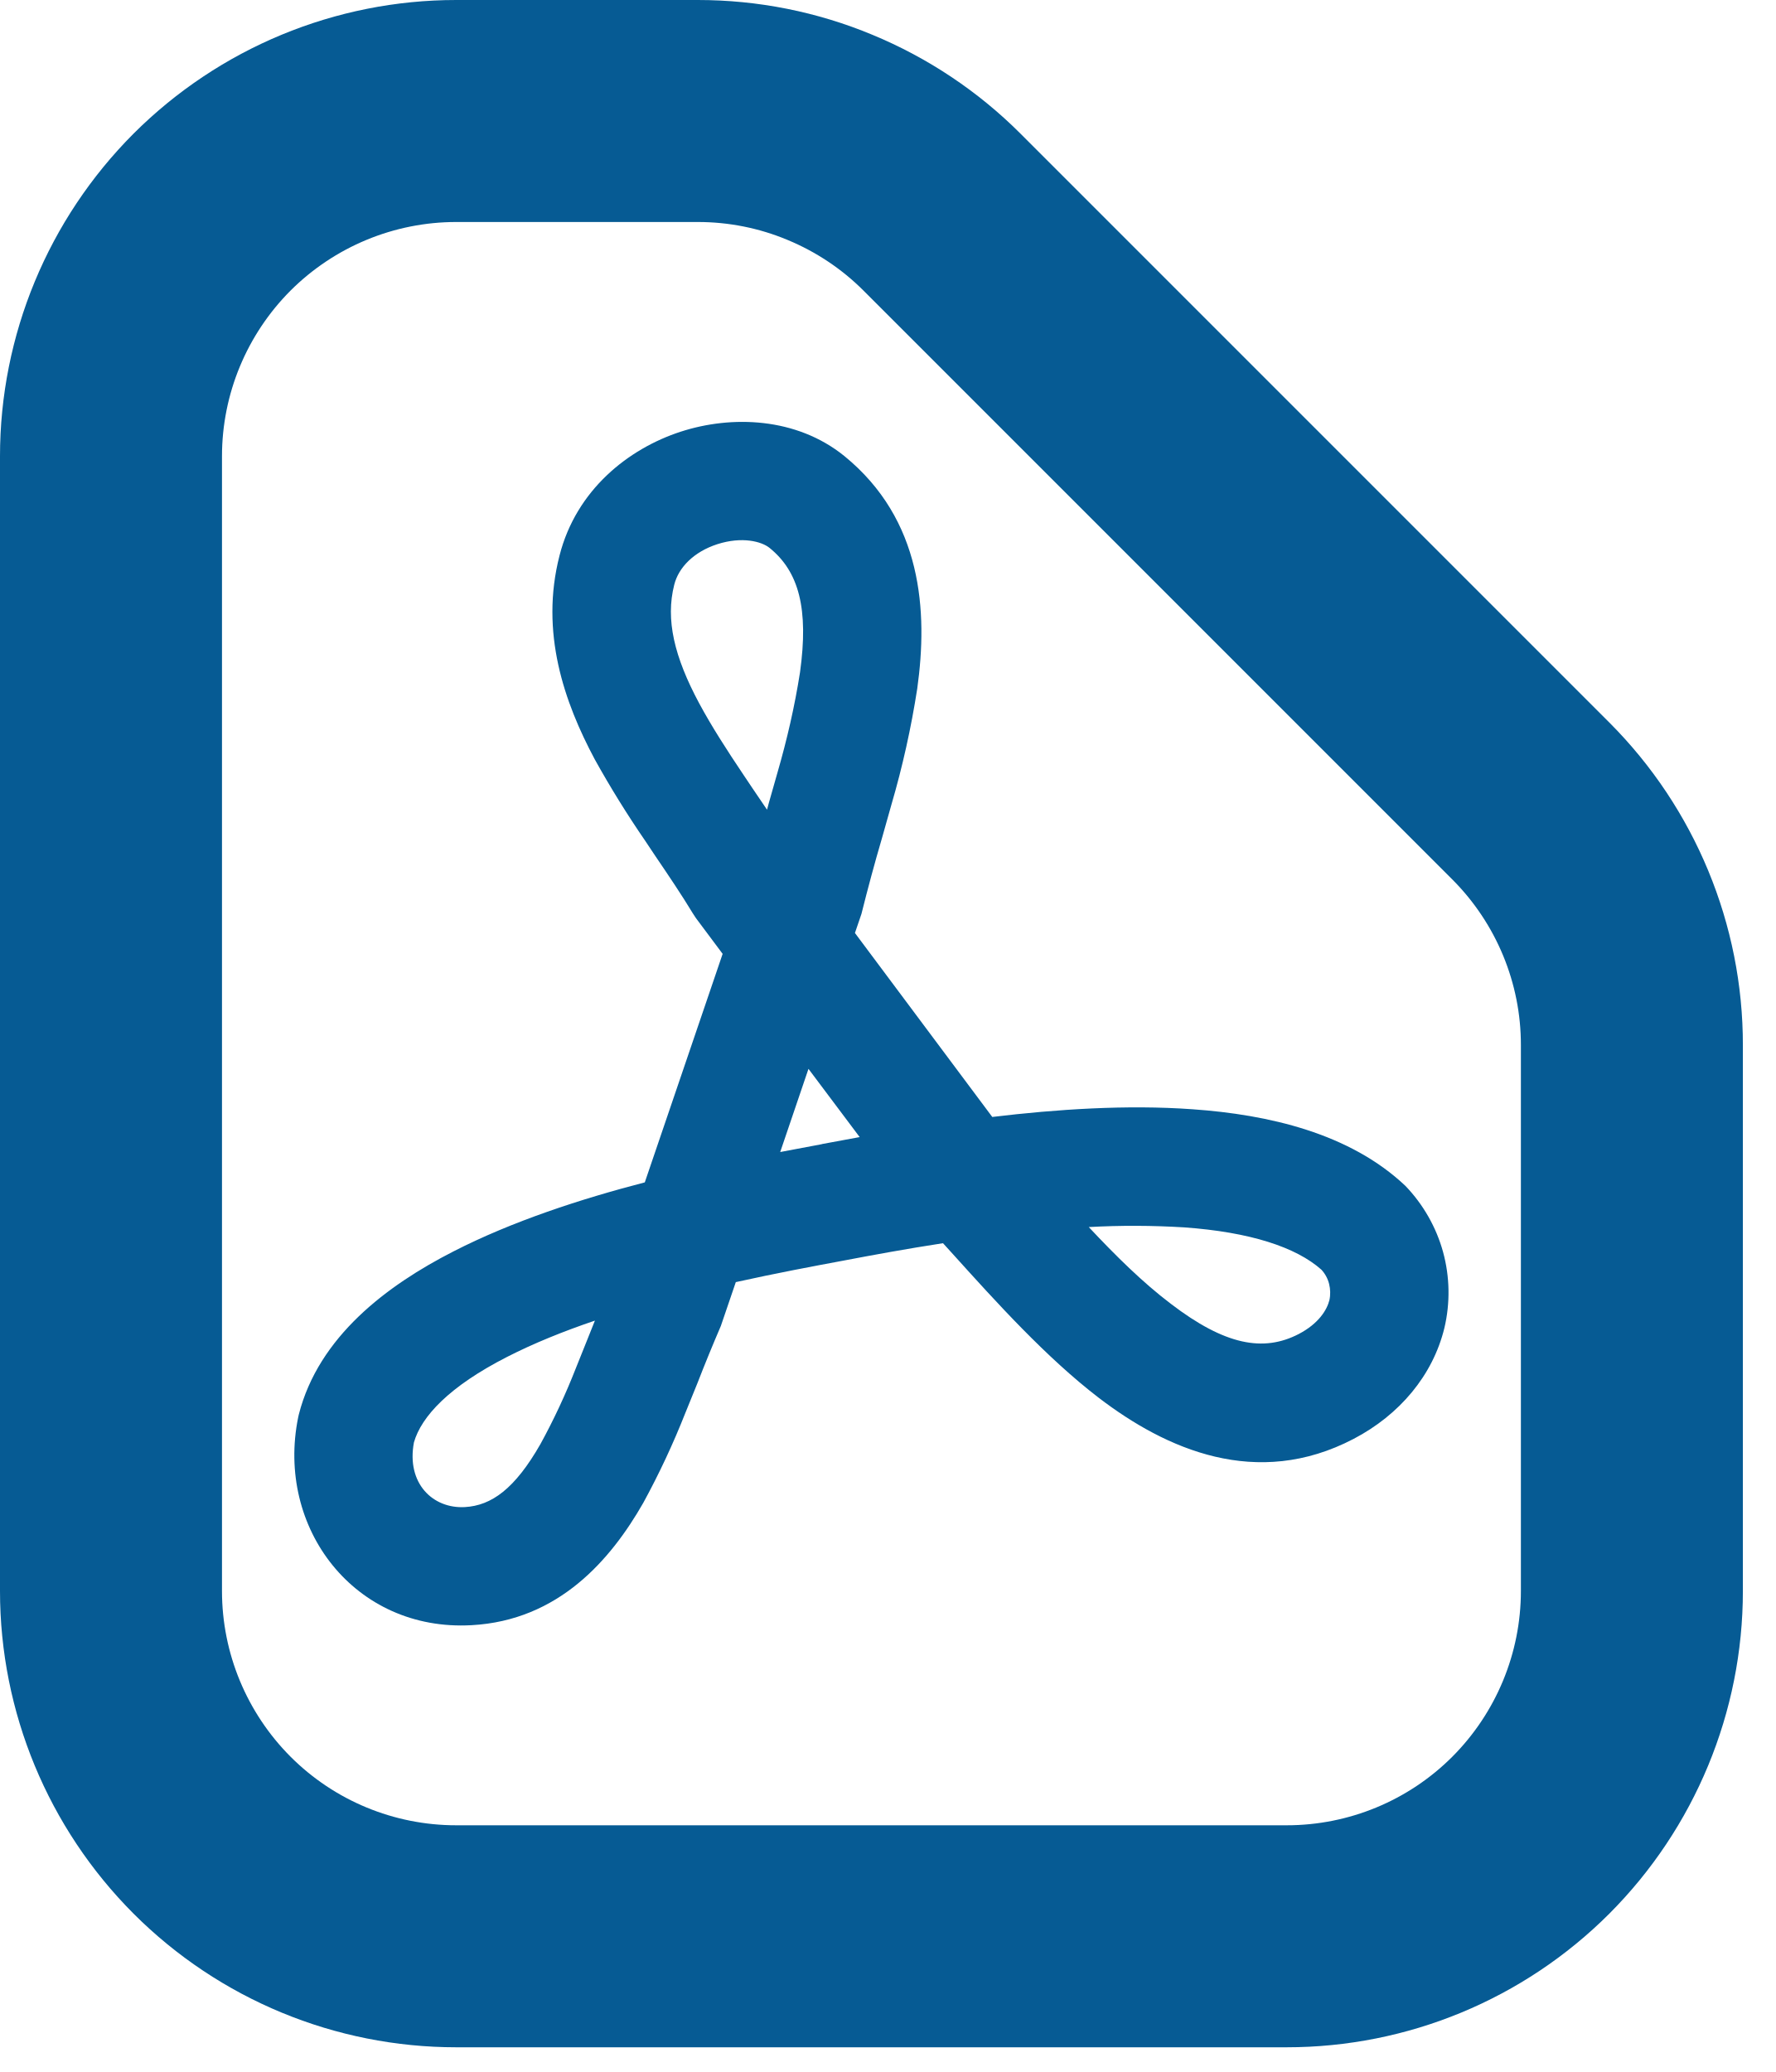
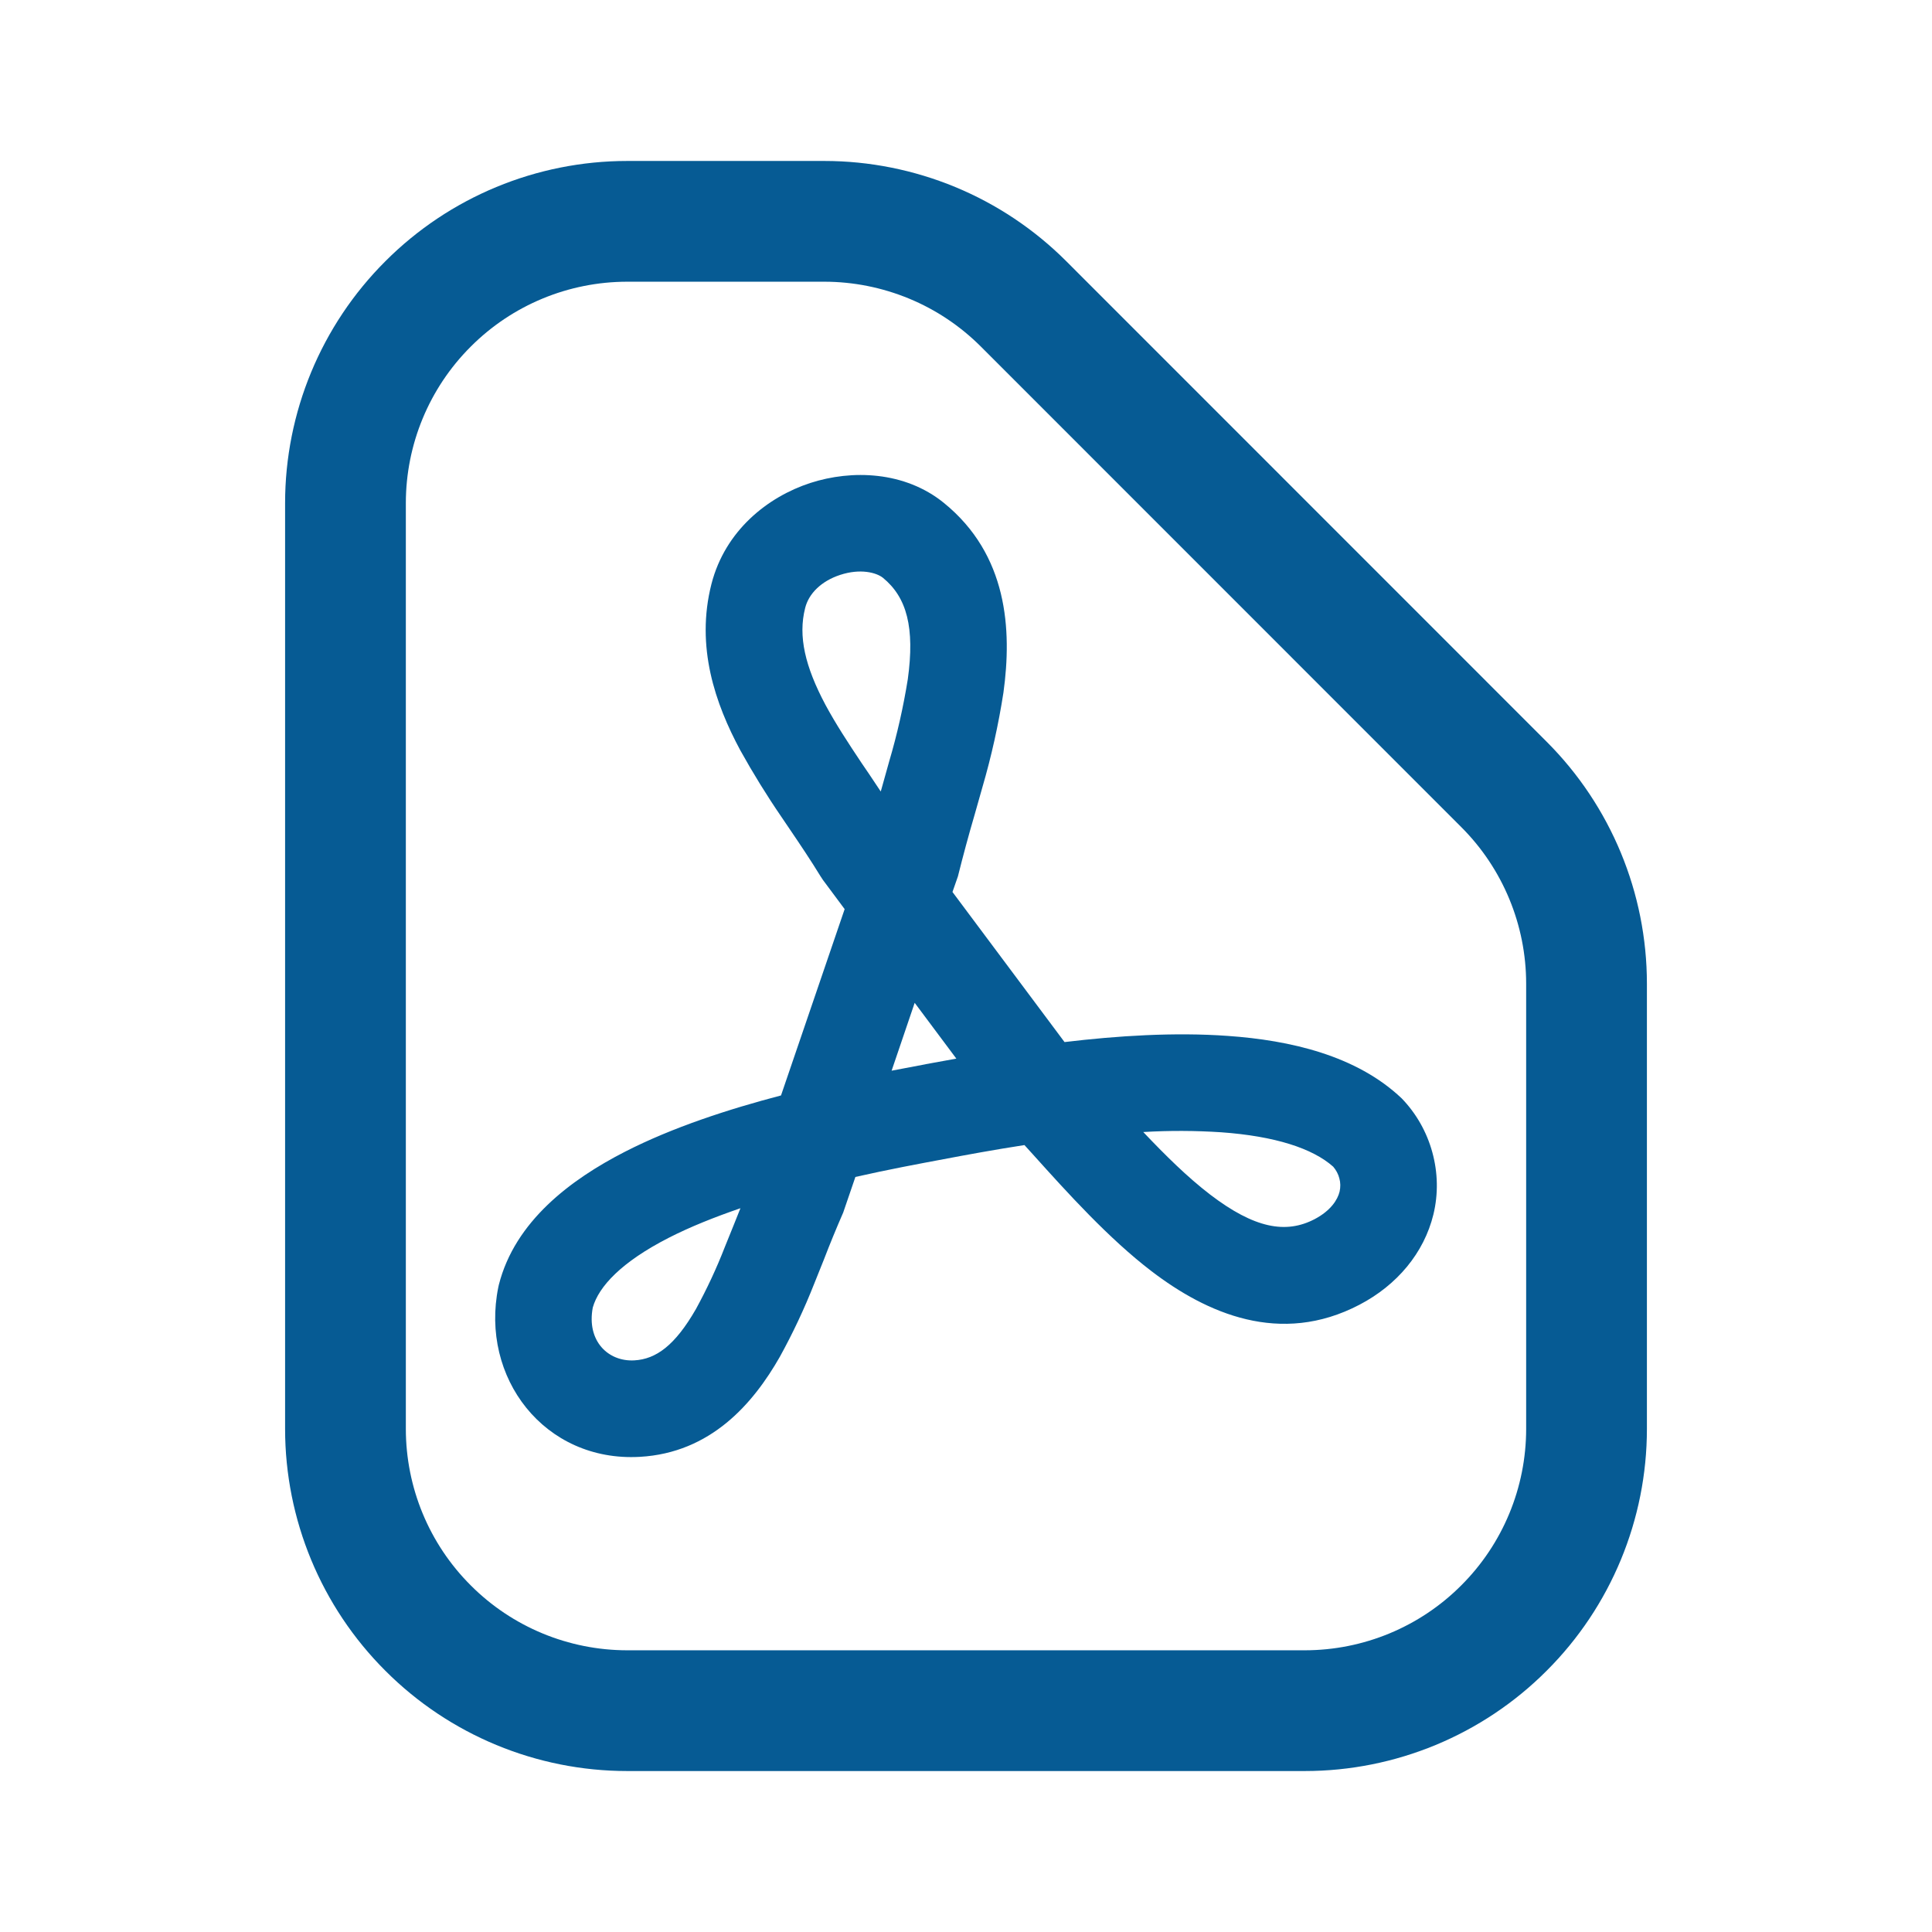
- <svg xmlns="http://www.w3.org/2000/svg" width="12" height="14" viewBox="0 0 12 14" fill="none">
-   <path d="M3.083 13.083H8.694C9.313 13.083 9.906 12.838 10.344 12.4C10.781 11.962 11.027 11.369 11.027 10.75V7.063C11.028 6.445 10.782 5.851 10.345 5.413L6.365 1.433C6.149 1.217 5.891 1.045 5.608 0.928C5.325 0.81 5.022 0.75 4.715 0.75H3.083C2.464 0.75 1.871 0.996 1.433 1.433C0.996 1.871 0.75 2.464 0.75 3.083V10.75C0.75 11.369 0.996 11.962 1.433 12.4C1.871 12.838 2.464 13.083 3.083 13.083Z" stroke="#065B94" stroke-width="1.5" stroke-linecap="round" stroke-linejoin="round" />
-   <path fill-rule="evenodd" clip-rule="evenodd" d="M4.847 3.677C4.687 3.729 4.585 3.835 4.556 3.951C4.496 4.186 4.556 4.438 4.725 4.753C4.809 4.909 4.911 5.067 5.025 5.237L5.086 5.328L5.183 5.471L5.195 5.426L5.253 5.222C5.318 4.998 5.37 4.772 5.406 4.542C5.465 4.114 5.399 3.863 5.2 3.702C5.147 3.659 5.015 3.623 4.847 3.677ZM4.883 6.445L4.703 6.204L4.682 6.172C4.605 6.045 4.52 5.919 4.427 5.782L4.361 5.683C4.238 5.504 4.124 5.32 4.019 5.131C3.813 4.745 3.647 4.273 3.781 3.753C3.894 3.31 4.246 3.032 4.599 2.917C4.943 2.805 5.381 2.819 5.705 3.081C6.233 3.511 6.271 4.13 6.198 4.653C6.157 4.917 6.099 5.179 6.024 5.435L5.96 5.662C5.91 5.832 5.864 6.003 5.821 6.175L5.777 6.304L6.705 7.547C7.138 7.495 7.614 7.463 8.058 7.495C8.571 7.531 9.121 7.657 9.497 8.013C9.617 8.138 9.705 8.292 9.751 8.459C9.797 8.627 9.8 8.804 9.76 8.973C9.682 9.293 9.457 9.56 9.147 9.722C8.491 10.065 7.879 9.792 7.425 9.445C7.07 9.173 6.729 8.795 6.441 8.476L6.372 8.4C6.125 8.438 5.892 8.481 5.703 8.517C5.499 8.555 5.247 8.602 4.972 8.663L4.871 8.959C4.816 9.087 4.763 9.216 4.713 9.345L4.631 9.547C4.549 9.755 4.454 9.958 4.347 10.154C4.127 10.539 3.775 10.949 3.186 10.981C2.397 11.025 1.862 10.325 2.015 9.576L2.019 9.558C2.153 9.031 2.615 8.685 3.063 8.456C3.461 8.252 3.925 8.101 4.357 7.989L4.883 6.445ZM5.463 7.222L5.272 7.784L5.553 7.731L5.555 7.73L5.809 7.683L5.463 7.222ZM7.357 8.291C7.539 8.485 7.721 8.665 7.911 8.809C8.277 9.089 8.537 9.138 8.777 9.013C8.91 8.943 8.966 8.852 8.983 8.785C8.991 8.749 8.99 8.711 8.981 8.675C8.972 8.639 8.954 8.606 8.929 8.579C8.758 8.427 8.448 8.325 8.001 8.293C7.787 8.28 7.571 8.279 7.357 8.291ZM4.02 8.923C3.808 8.995 3.607 9.076 3.427 9.168C3.035 9.368 2.847 9.571 2.797 9.746C2.745 10.023 2.925 10.195 3.141 10.183C3.321 10.173 3.479 10.06 3.652 9.757C3.743 9.591 3.822 9.421 3.891 9.245L3.962 9.068L4.02 8.923Z" fill="#065B94" />
+ <svg xmlns="http://www.w3.org/2000/svg" width="16" height="16" viewBox="0 0 16 16" fill="none">
+   <path d="M5.195 14.167H10.805C11.424 14.167 12.018 13.921 12.455 13.483C12.893 13.046 13.139 12.452 13.139 11.833V8.147C13.139 7.528 12.893 6.934 12.456 6.497L8.477 2.517C8.26 2.3 8.003 2.128 7.72 2.011C7.437 1.894 7.133 1.833 6.827 1.833H5.195C4.576 1.833 3.982 2.079 3.545 2.517C3.107 2.954 2.861 3.548 2.861 4.167V11.833C2.861 12.452 3.107 13.046 3.545 13.483C3.982 13.921 4.576 14.167 5.195 14.167Z" stroke="#065B94" stroke-linecap="round" stroke-linejoin="round" />
+   <path fill-rule="evenodd" clip-rule="evenodd" d="M6.958 4.761C6.799 4.813 6.697 4.918 6.668 5.035C6.608 5.269 6.668 5.521 6.836 5.837C6.92 5.993 7.023 6.151 7.136 6.32L7.198 6.411L7.294 6.555L7.307 6.509L7.364 6.305C7.43 6.082 7.481 5.855 7.518 5.625C7.577 5.197 7.51 4.947 7.312 4.785C7.258 4.742 7.126 4.706 6.958 4.761ZM6.995 7.529L6.815 7.287L6.794 7.255C6.717 7.129 6.632 7.002 6.539 6.865L6.472 6.766C6.35 6.588 6.236 6.403 6.131 6.214C5.924 5.829 5.759 5.357 5.892 4.836C6.006 4.393 6.358 4.115 6.71 4C7.055 3.888 7.493 3.902 7.817 4.165C8.345 4.594 8.382 5.213 8.31 5.736C8.269 6 8.211 6.262 8.136 6.519L8.072 6.745C8.022 6.915 7.976 7.086 7.933 7.258L7.888 7.387L8.816 8.63C9.25 8.578 9.726 8.547 10.169 8.579C10.682 8.615 11.233 8.74 11.608 9.096C11.729 9.221 11.816 9.375 11.862 9.543C11.908 9.711 11.912 9.887 11.871 10.057C11.793 10.377 11.569 10.643 11.259 10.805C10.602 11.149 9.991 10.875 9.537 10.528C9.182 10.257 8.84 9.878 8.553 9.559L8.484 9.483C8.237 9.521 8.004 9.564 7.814 9.6C7.611 9.638 7.358 9.685 7.084 9.747L6.983 10.042C6.927 10.17 6.874 10.299 6.824 10.429L6.743 10.631C6.661 10.839 6.566 11.041 6.458 11.237C6.238 11.623 5.887 12.032 5.298 12.065C4.508 12.109 3.974 11.408 4.127 10.659L4.131 10.641C4.264 10.114 4.727 9.768 5.174 9.539C5.572 9.335 6.037 9.185 6.468 9.072L6.995 7.529ZM7.575 8.305L7.384 8.867L7.664 8.814L7.667 8.813L7.92 8.767L7.575 8.305ZM9.468 9.375C9.651 9.568 9.833 9.748 10.022 9.893C10.389 10.173 10.649 10.221 10.888 10.096C11.021 10.026 11.078 9.935 11.094 9.868C11.102 9.832 11.102 9.794 11.092 9.759C11.083 9.723 11.065 9.69 11.041 9.662C10.87 9.51 10.559 9.409 10.113 9.377C9.898 9.363 9.683 9.362 9.468 9.375ZM6.132 10.006C5.92 10.079 5.718 10.159 5.538 10.251C5.147 10.451 4.958 10.654 4.909 10.829C4.857 11.106 5.037 11.278 5.253 11.266C5.433 11.256 5.59 11.143 5.764 10.84C5.854 10.675 5.934 10.504 6.002 10.329L6.074 10.151L6.132 10.006Z" fill="#065B94" />
</svg>
